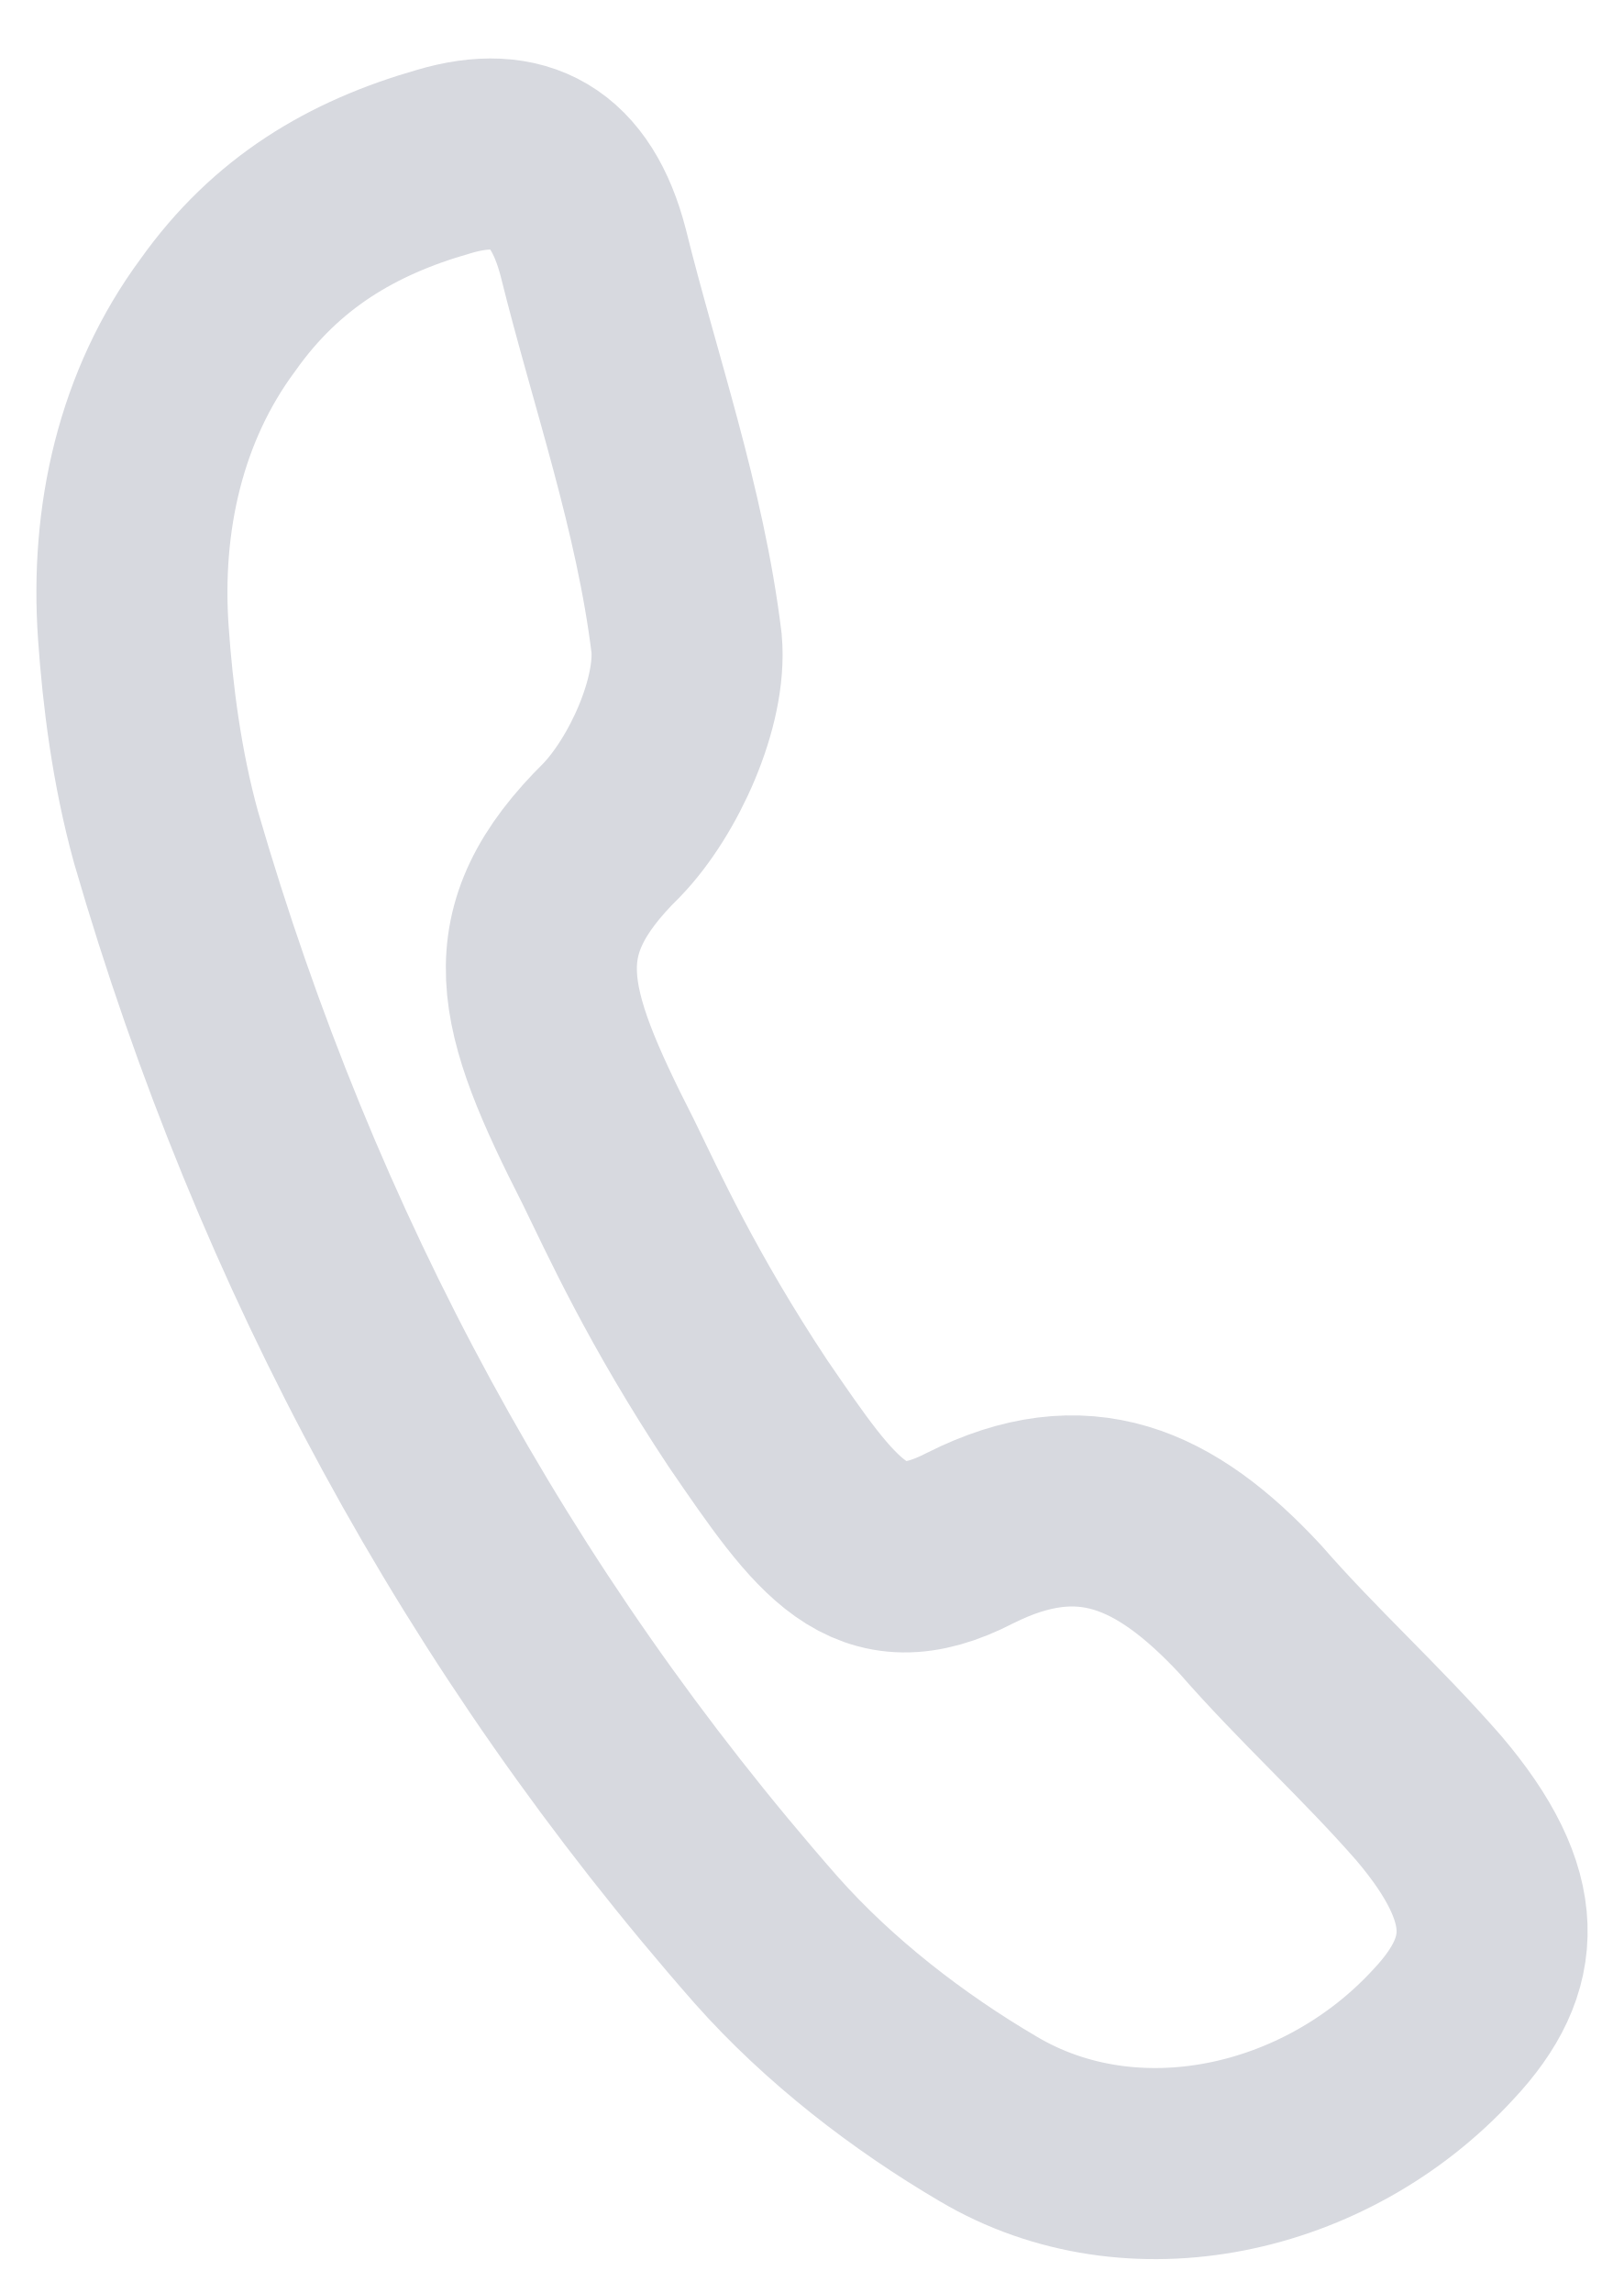
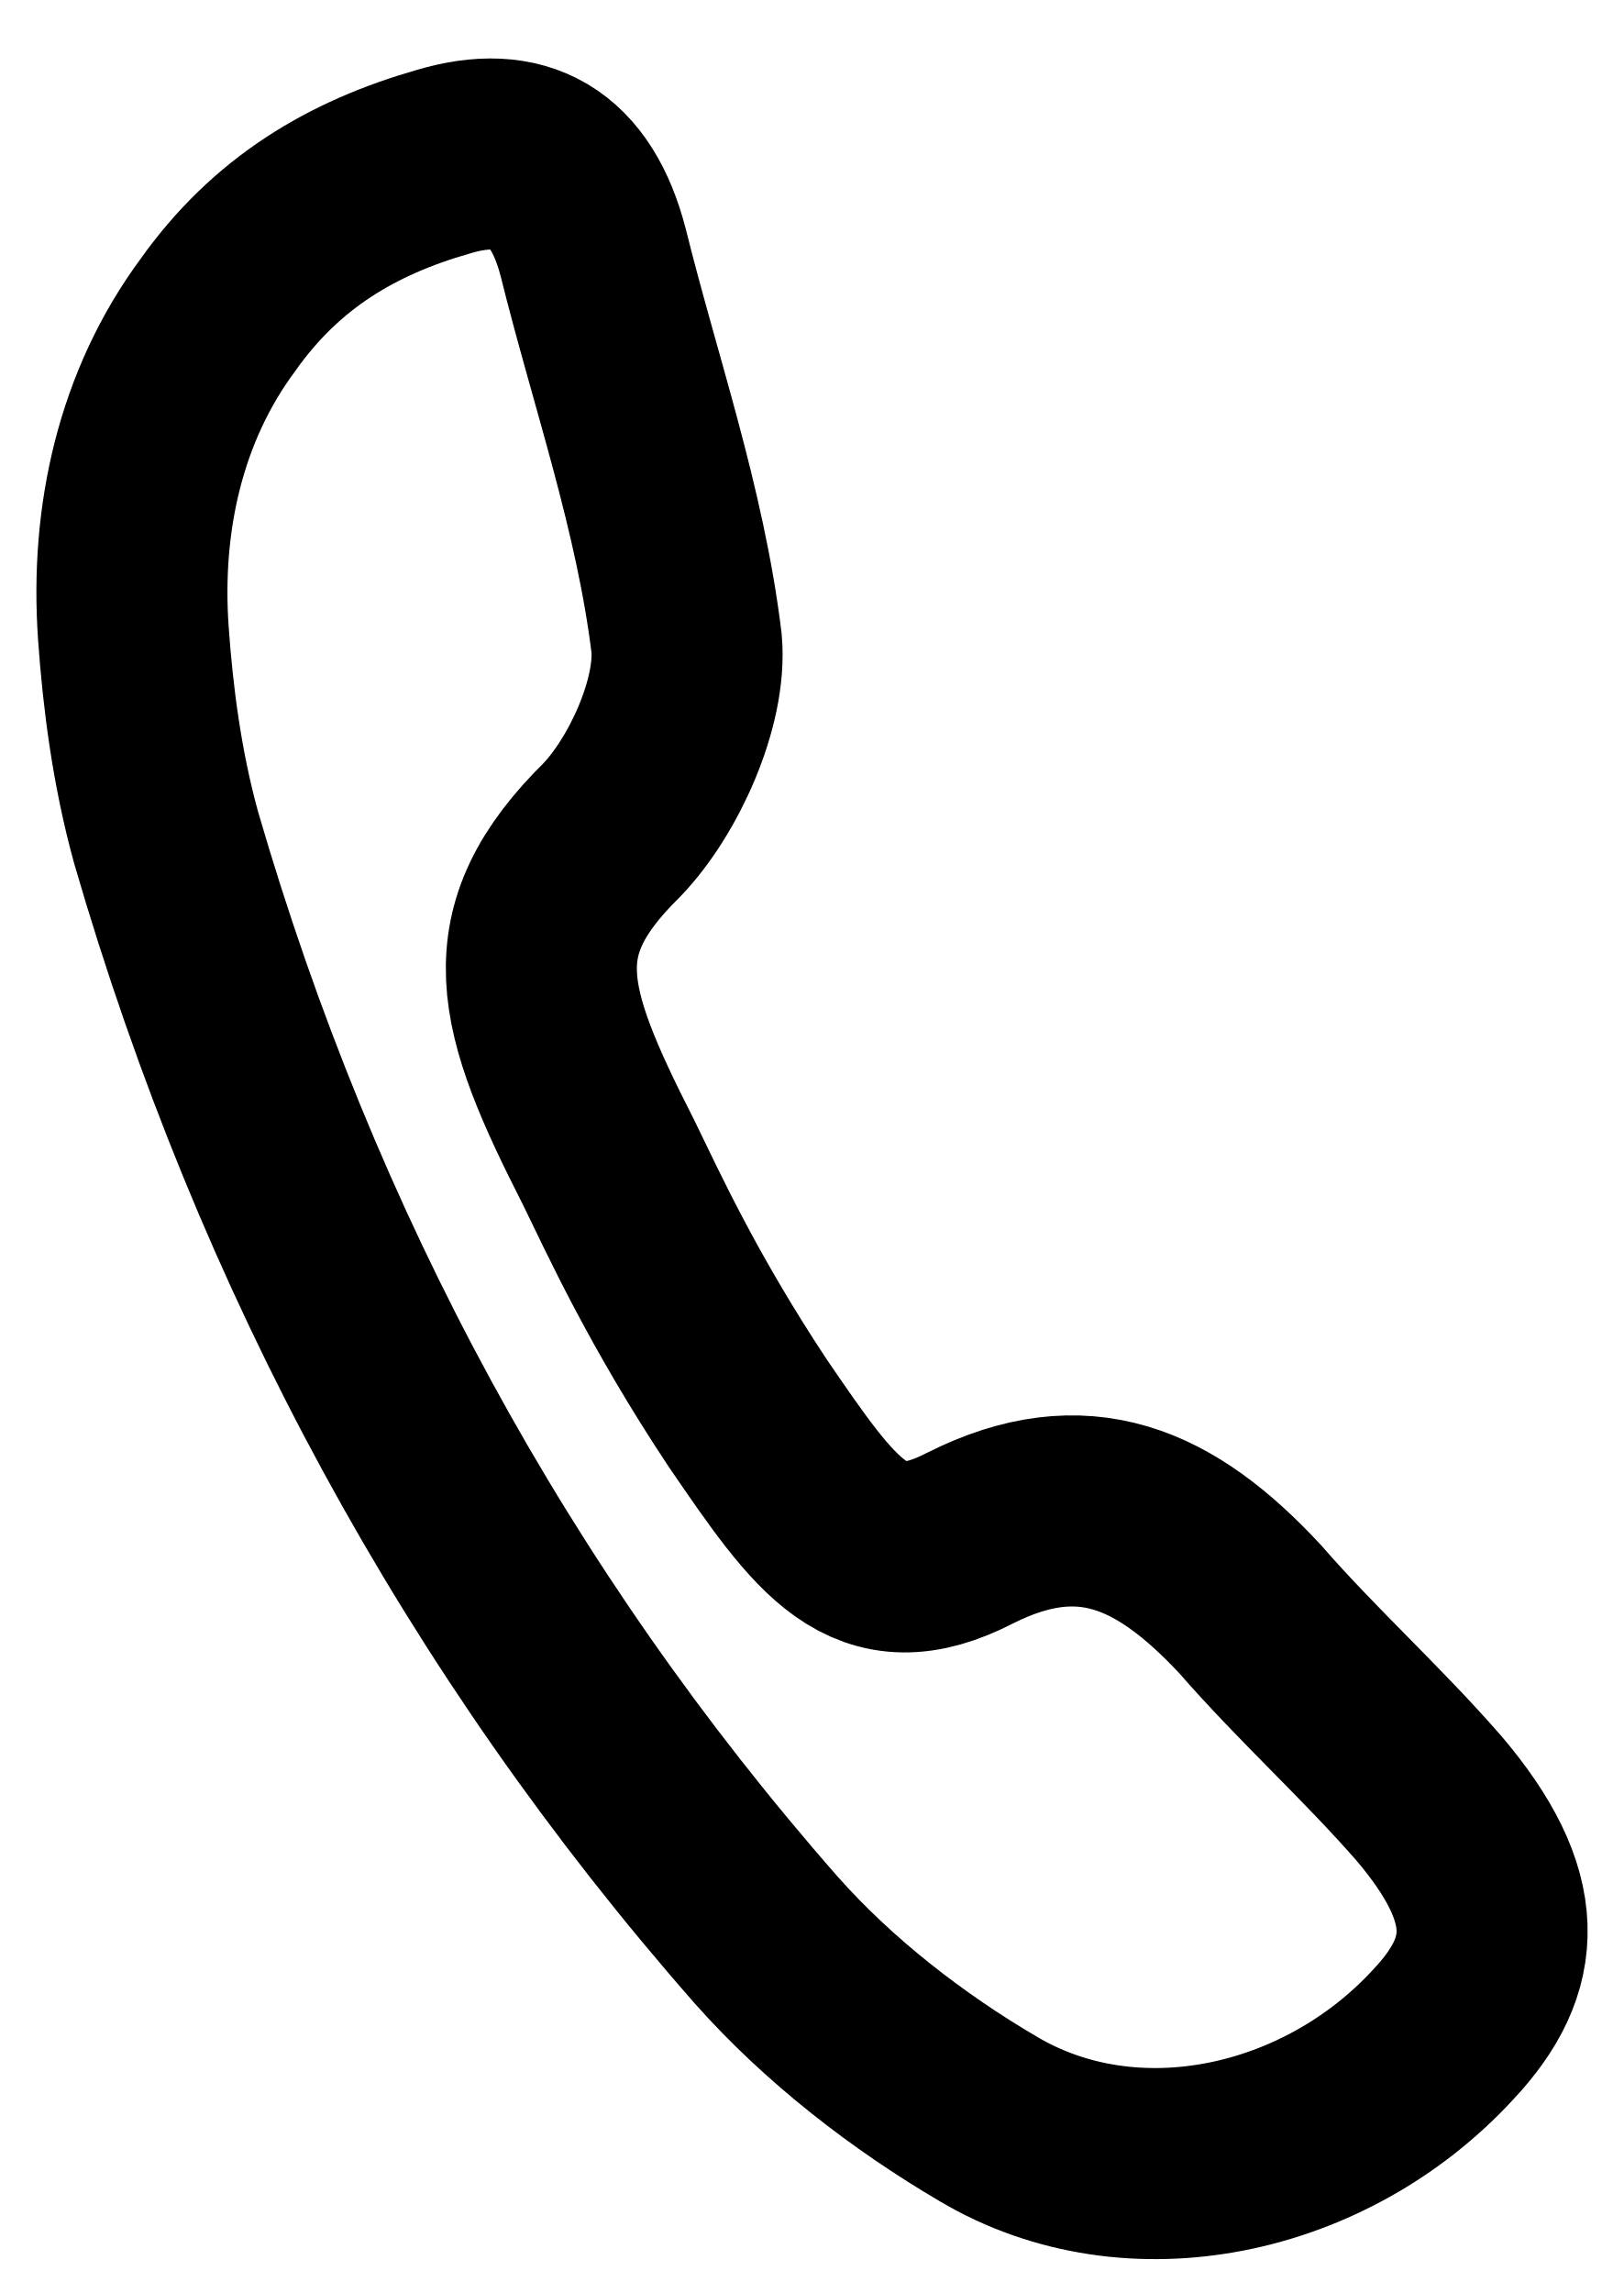
<svg xmlns="http://www.w3.org/2000/svg" width="17" height="24" viewBox="0 0 17 24" fill="none">
-   <path d="M1.396 6.624C1.312 5.426 1.578 4.246 2.281 3.297C2.891 2.436 3.685 1.966 4.643 1.692C5.449 1.452 5.977 1.746 6.21 2.642C6.542 3.982 7.016 5.322 7.188 6.734C7.243 7.355 6.841 8.233 6.406 8.686C5.316 9.759 5.543 10.54 6.37 12.164C6.627 12.688 7.034 13.593 7.829 14.792C8.656 15.999 9.094 16.647 10.157 16.098C11.338 15.504 12.198 15.886 13.089 16.844C13.693 17.537 14.357 18.132 14.961 18.824C15.834 19.854 15.795 20.564 15.112 21.291C13.883 22.631 11.854 23.074 10.344 22.177C9.511 21.688 8.68 21.049 8.019 20.303C5.105 16.983 3.003 13.121 1.738 8.763C1.535 8.027 1.442 7.281 1.396 6.624Z" stroke="#D7D9DF" stroke-width="2" stroke-miterlimit="10" />
+   <path d="M1.396 6.624C1.312 5.426 1.578 4.246 2.281 3.297C2.891 2.436 3.685 1.966 4.643 1.692C5.449 1.452 5.977 1.746 6.21 2.642C6.542 3.982 7.016 5.322 7.188 6.734C7.243 7.355 6.841 8.233 6.406 8.686C5.316 9.759 5.543 10.54 6.37 12.164C6.627 12.688 7.034 13.593 7.829 14.792C8.656 15.999 9.094 16.647 10.157 16.098C11.338 15.504 12.198 15.886 13.089 16.844C13.693 17.537 14.357 18.132 14.961 18.824C15.834 19.854 15.795 20.564 15.112 21.291C13.883 22.631 11.854 23.074 10.344 22.177C9.511 21.688 8.68 21.049 8.019 20.303C5.105 16.983 3.003 13.121 1.738 8.763C1.535 8.027 1.442 7.281 1.396 6.624Z" stroke="currentColor" fill="none" stroke-width="2" stroke-miterlimit="10" />
</svg>
